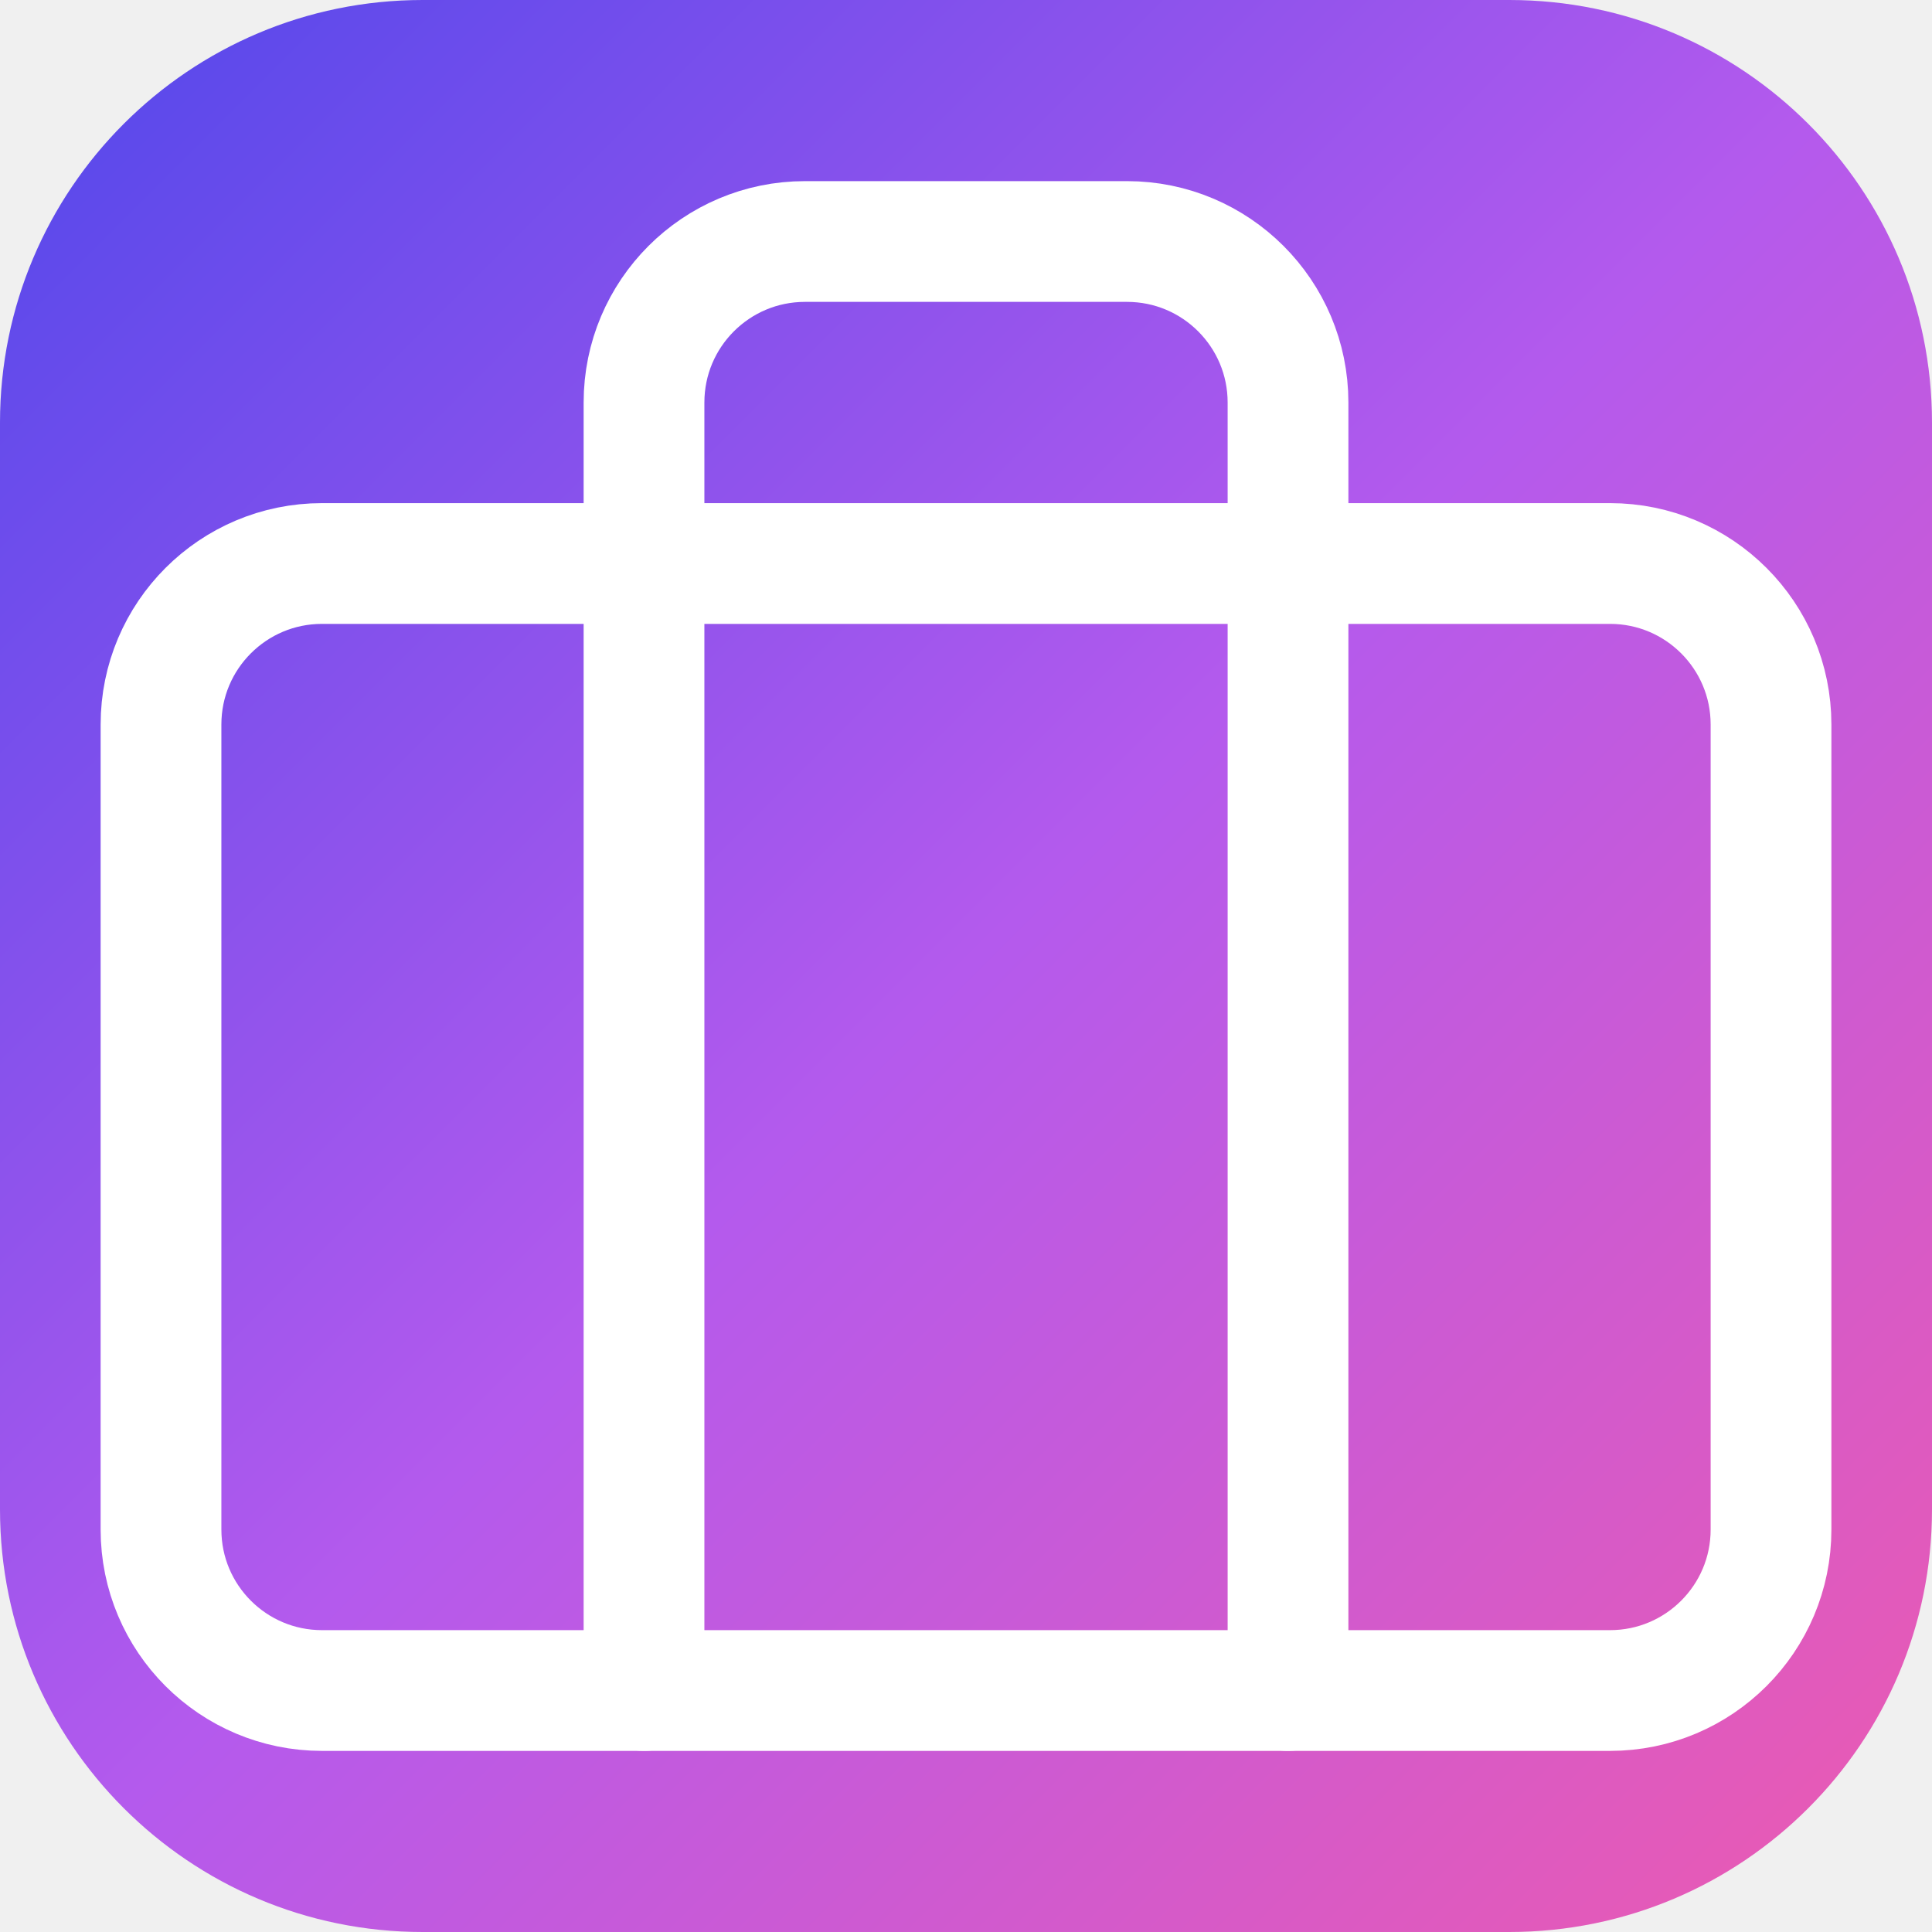
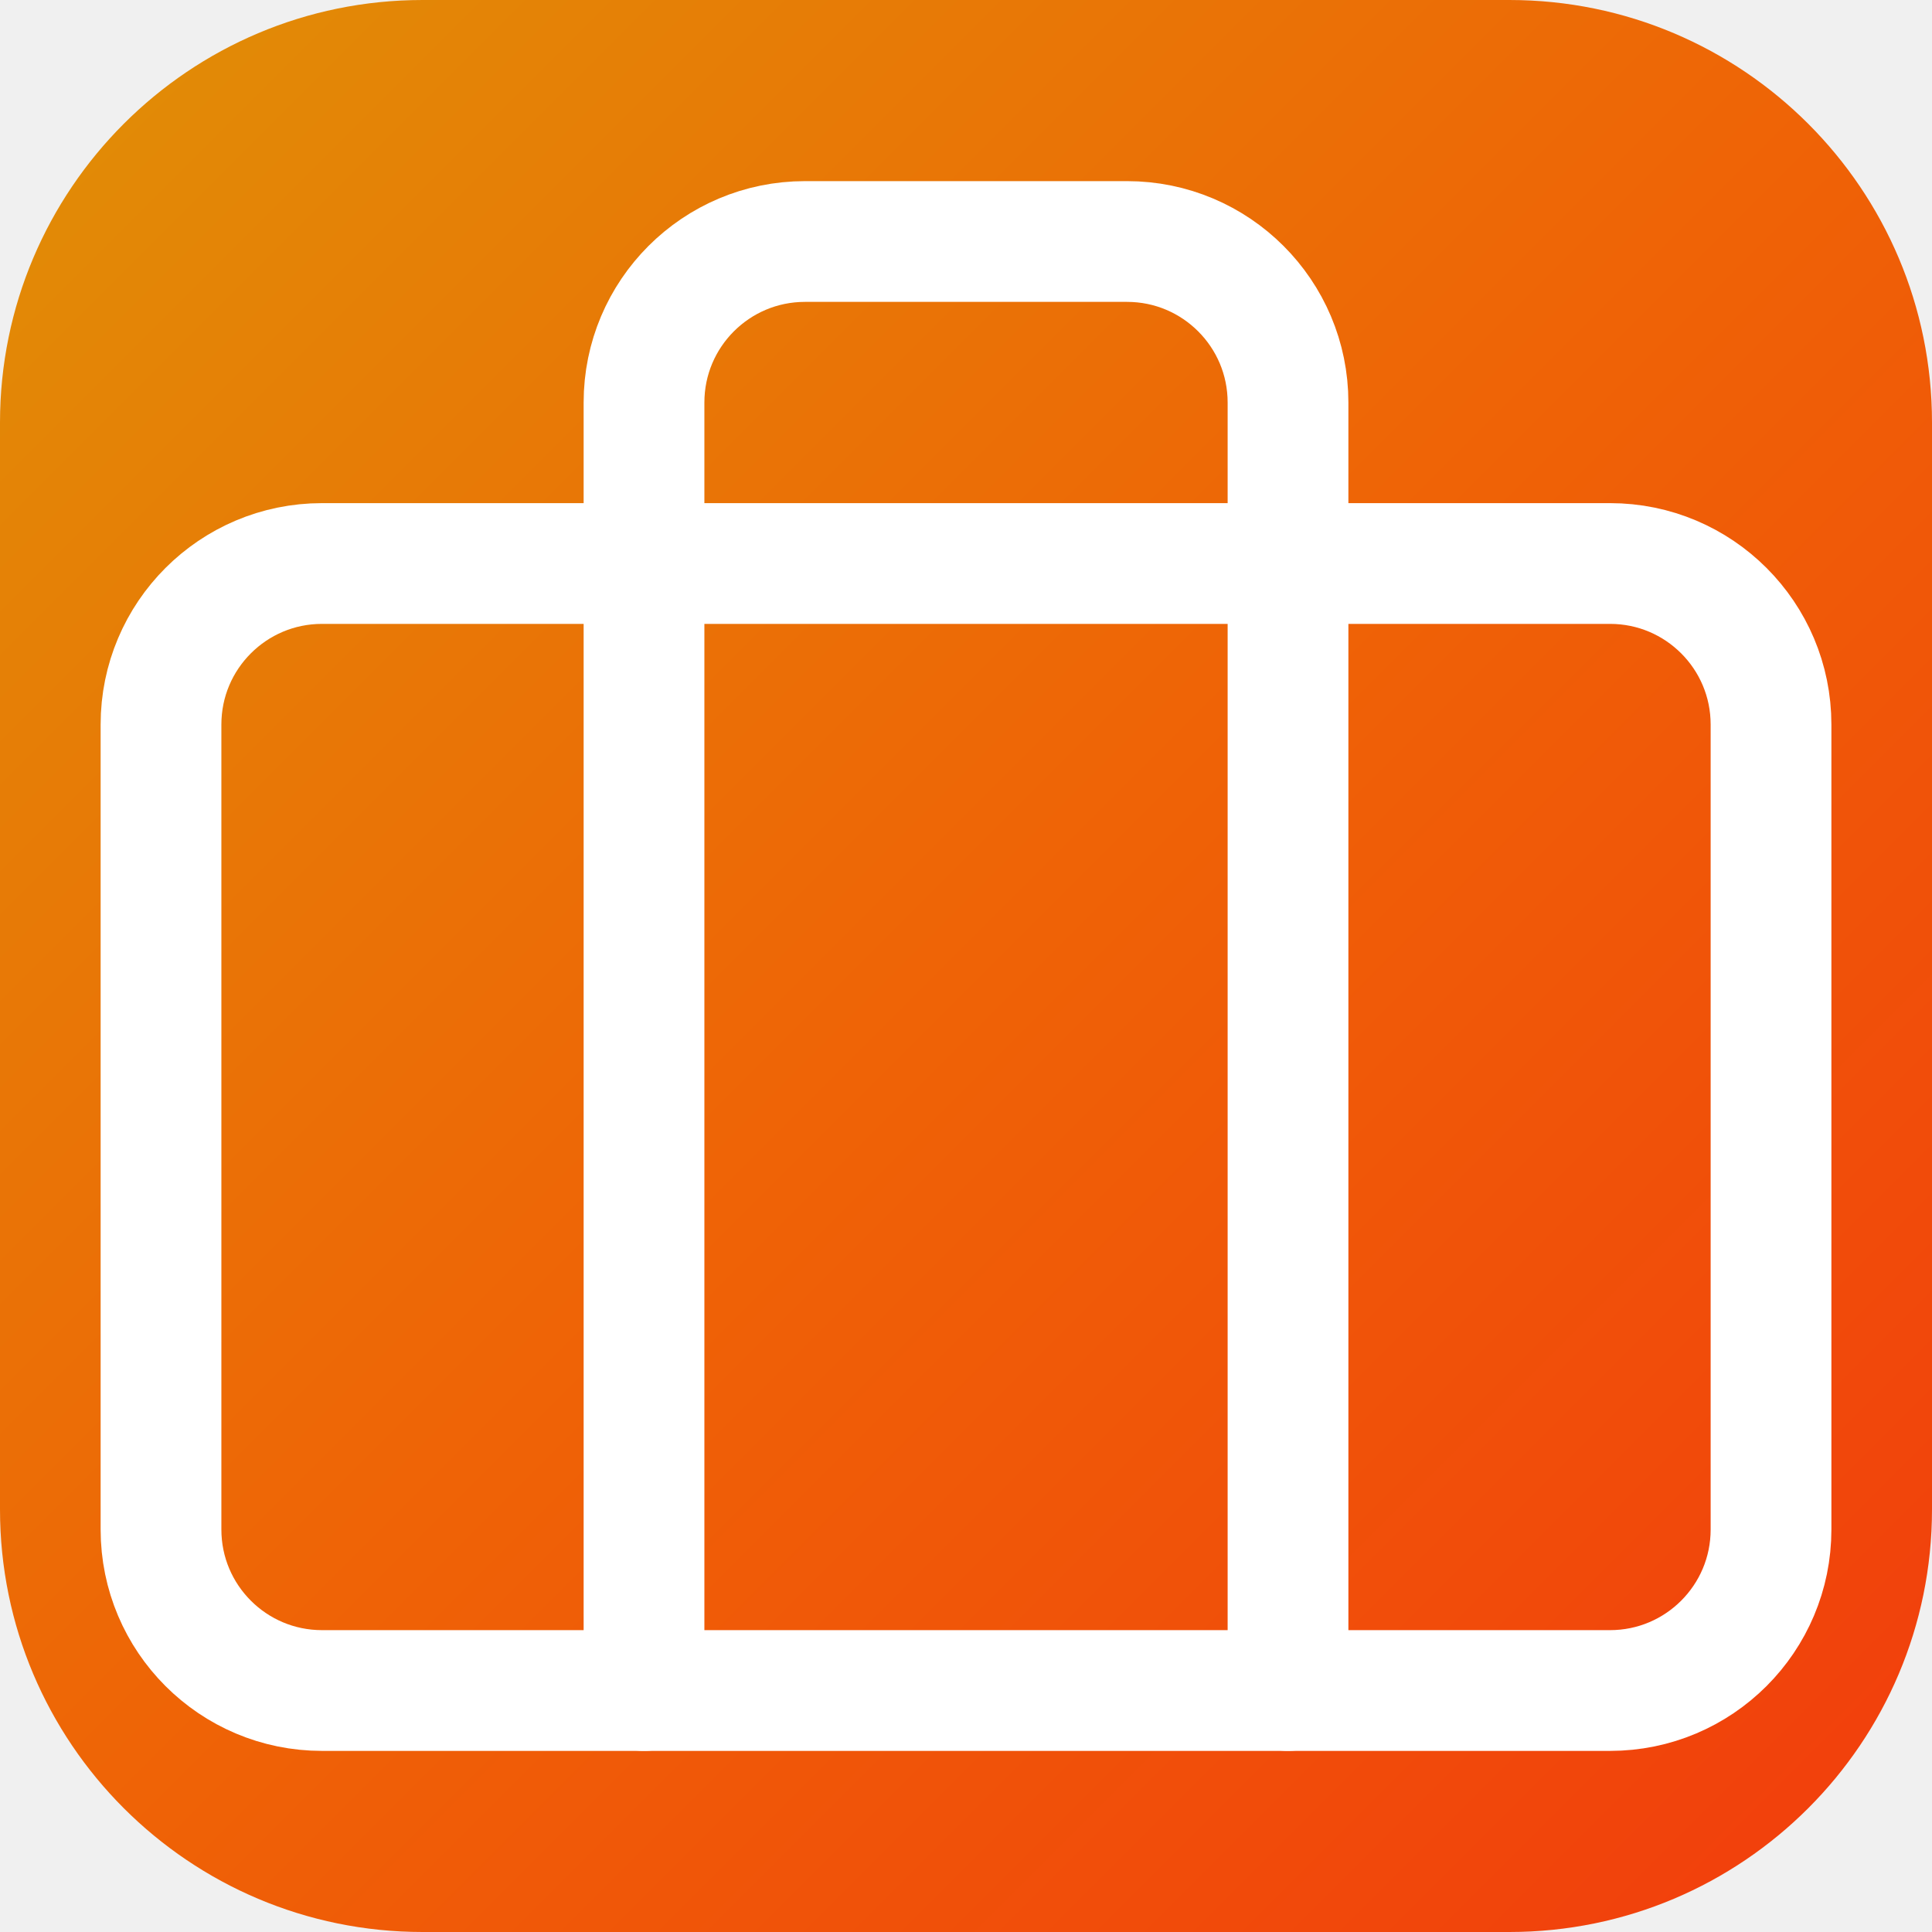
<svg xmlns="http://www.w3.org/2000/svg" viewBox="0 0 64 64" role="img" aria-label="Job Tracker">
  <defs>
    <linearGradient id="brand" x1="0%" y1="0%" x2="100%" y2="100%">
-       <stop offset="0%" stop-color="hsl(243, 80%, 60%)" />
-       <stop offset="50%" stop-color="hsl(277, 80%, 64%)" />
-       <stop offset="100%" stop-color="hsl(325, 80%, 64%)" />
+       <stop offset="0%" stop-color="hsl(38, 95%, 45%)" />
+       <stop offset="50%" stop-color="hsl(24, 95%, 48%)" />
+       <stop offset="100%" stop-color="hsl(12, 90%, 50%)" />
    </linearGradient>
  </defs>
  <rect width="64" height="64" rx="14" fill="url(#brand)" />
  <g transform="scale(2.6667)" fill="none" stroke="white" stroke-width="1.5" stroke-linecap="round" stroke-linejoin="round">
    <rect x="2" y="7" width="20" height="14" rx="2" ry="2" />
    <path d="M16 21V5a2 2 0 0 0-2-2h-4a2 2 0 0 0-2 2v16" />
  </g>
</svg>
